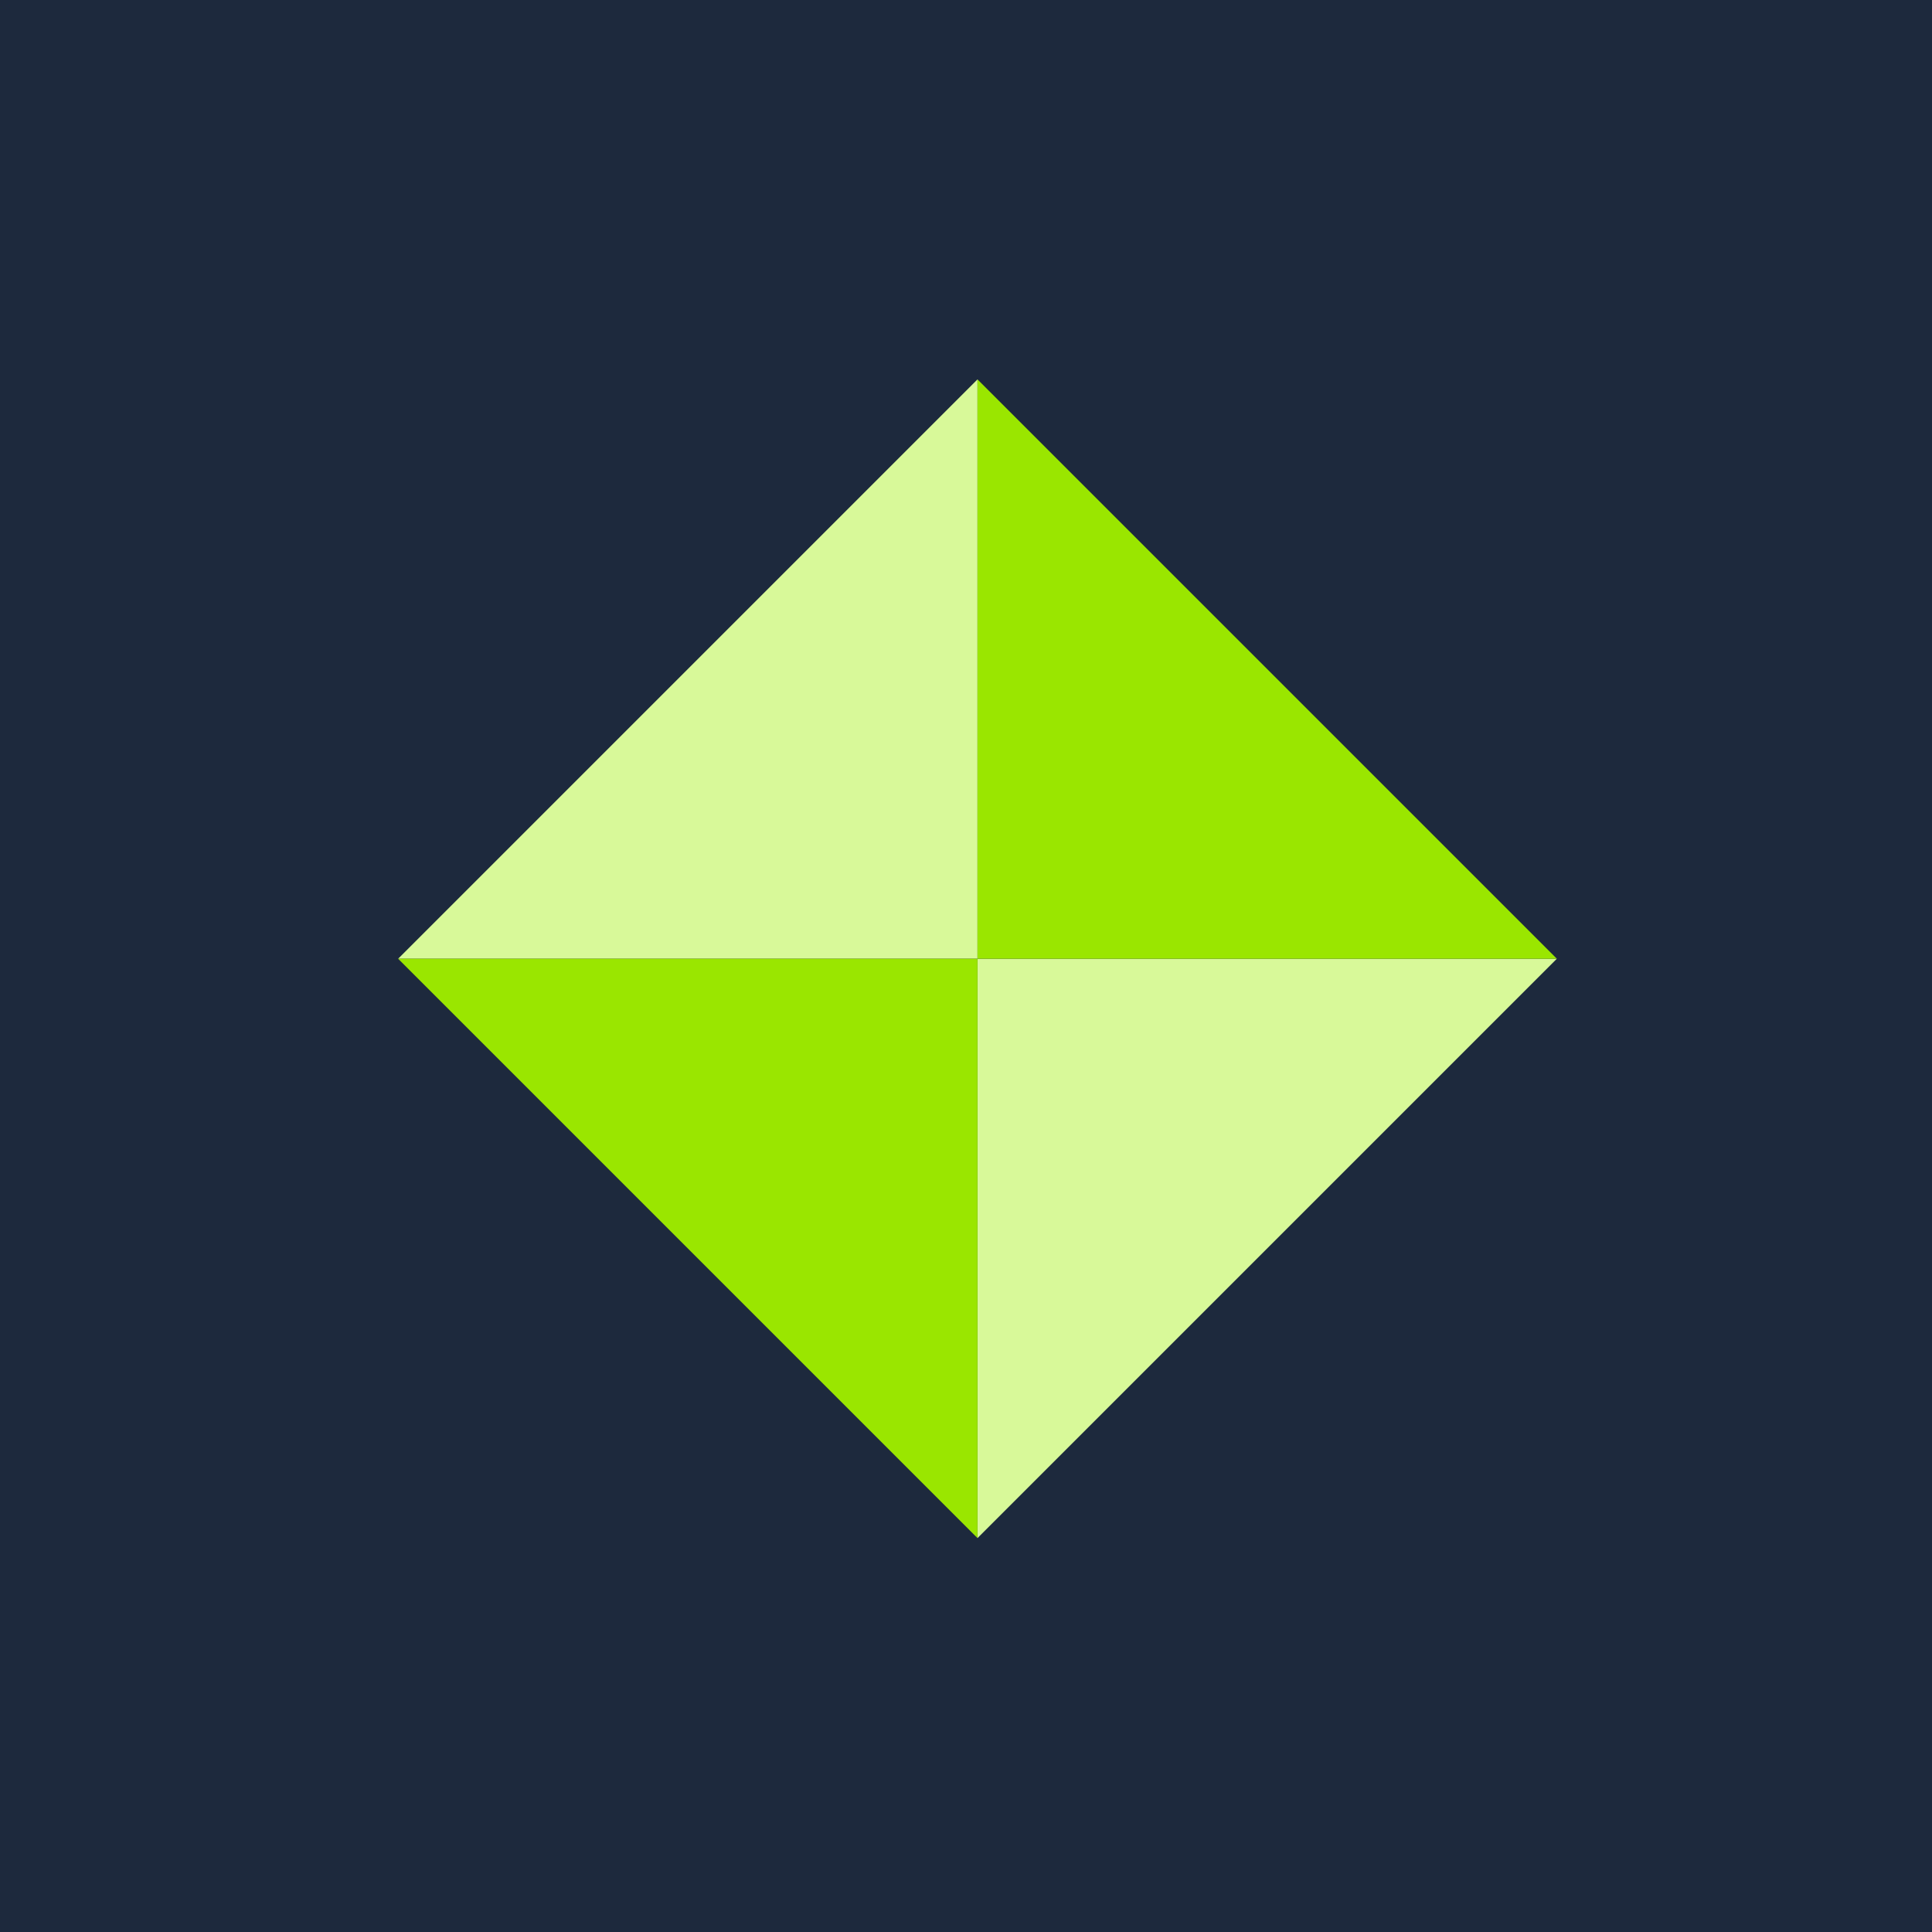
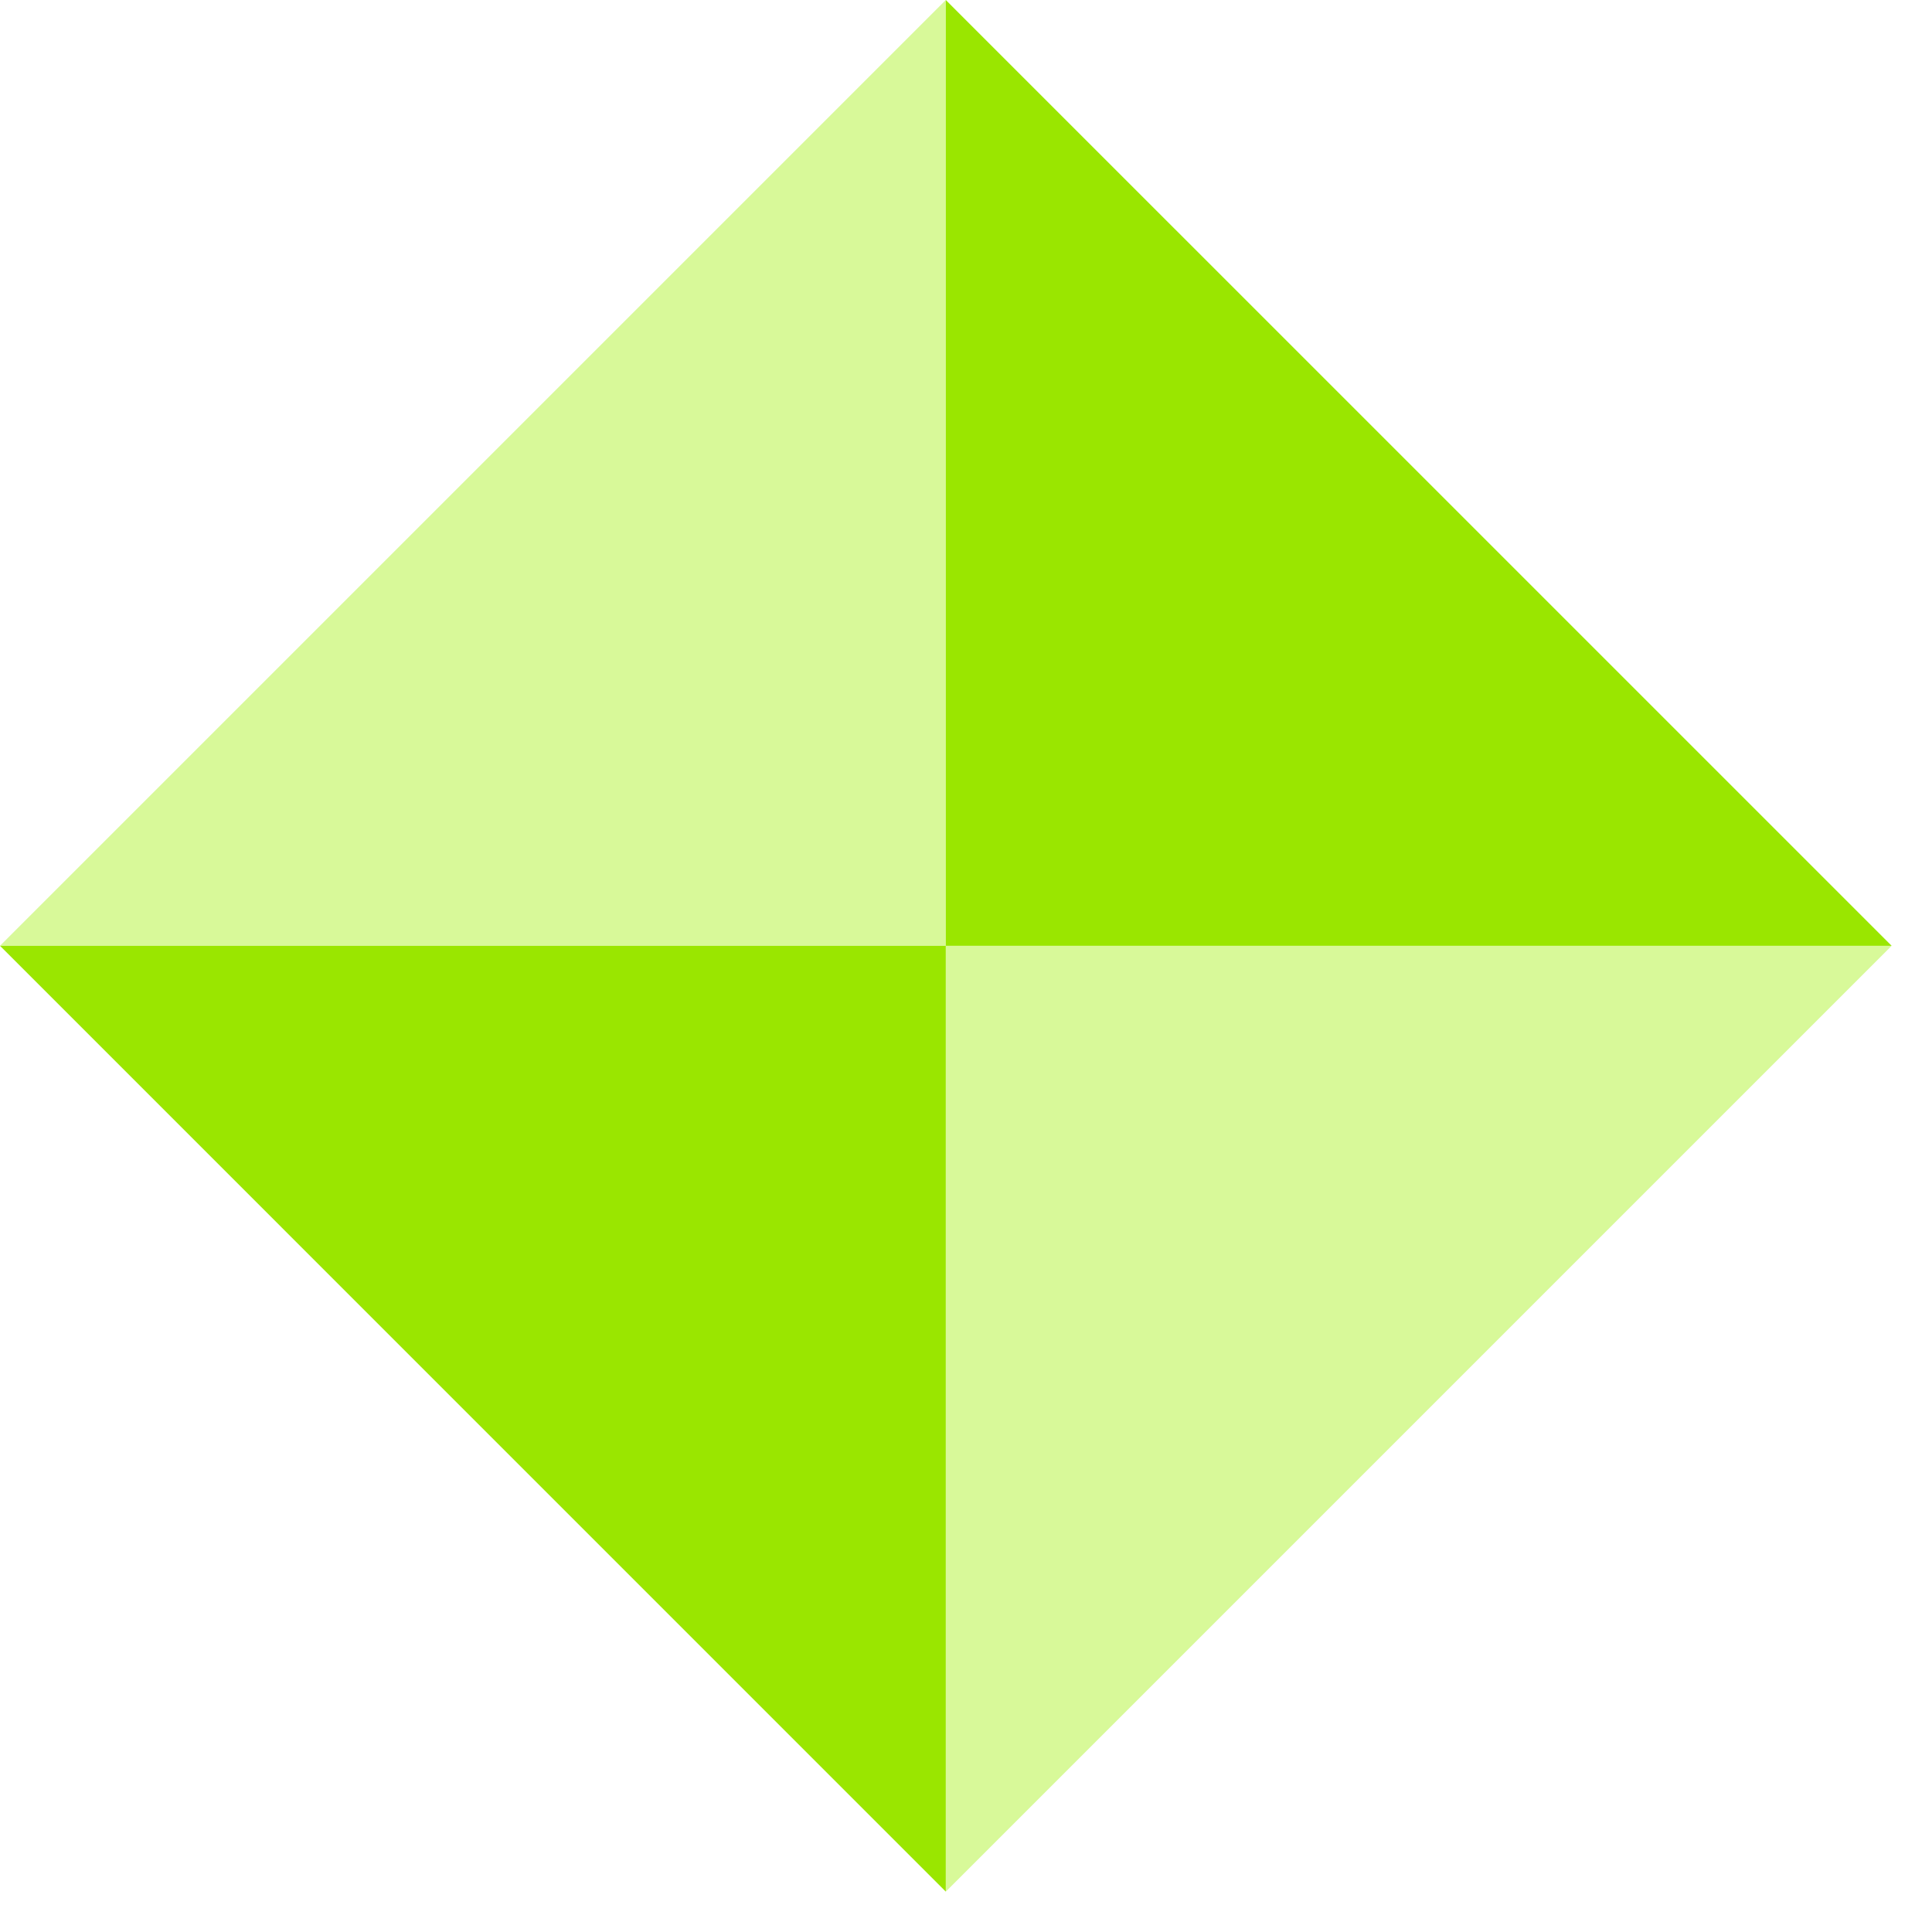
- <svg xmlns="http://www.w3.org/2000/svg" width="103" height="103" viewBox="0 0 103 103" fill="none">
-   <rect width="103" height="103" fill="#1D293D" />
-   <path d="M52.113 20.226V51.113H21.226L52.113 20.226Z" fill="#D8F999" />
-   <path d="M83 51.113H52.113V82L83 51.113Z" fill="#D8F999" />
-   <path d="M83 51.113L52.113 51.113L52.113 20.227L83 51.113Z" fill="#9AE600" />
-   <path d="M52.113 82L52.113 51.113L21.226 51.113L52.113 82Z" fill="#9AE600" />
+ <svg xmlns="http://www.w3.org/2000/svg" width="37" height="37" viewBox="0 0 37 37" fill="none">
+   <path d="M18.113 0V18.113H7.54681e-05L18.113 0Z" fill="#D8F999" />
+   <path d="M36.227 18.113H18.113V36.227L36.227 18.113Z" fill="#D8F999" />
+   <path d="M36.227 18.113L18.113 18.113L18.113 7.39412e-05L36.227 18.113Z" fill="#9AE600" />
+   <path d="M18.113 36.227L18.113 18.113L7.69949e-05 18.113L18.113 36.227Z" fill="#9AE600" />
</svg>
